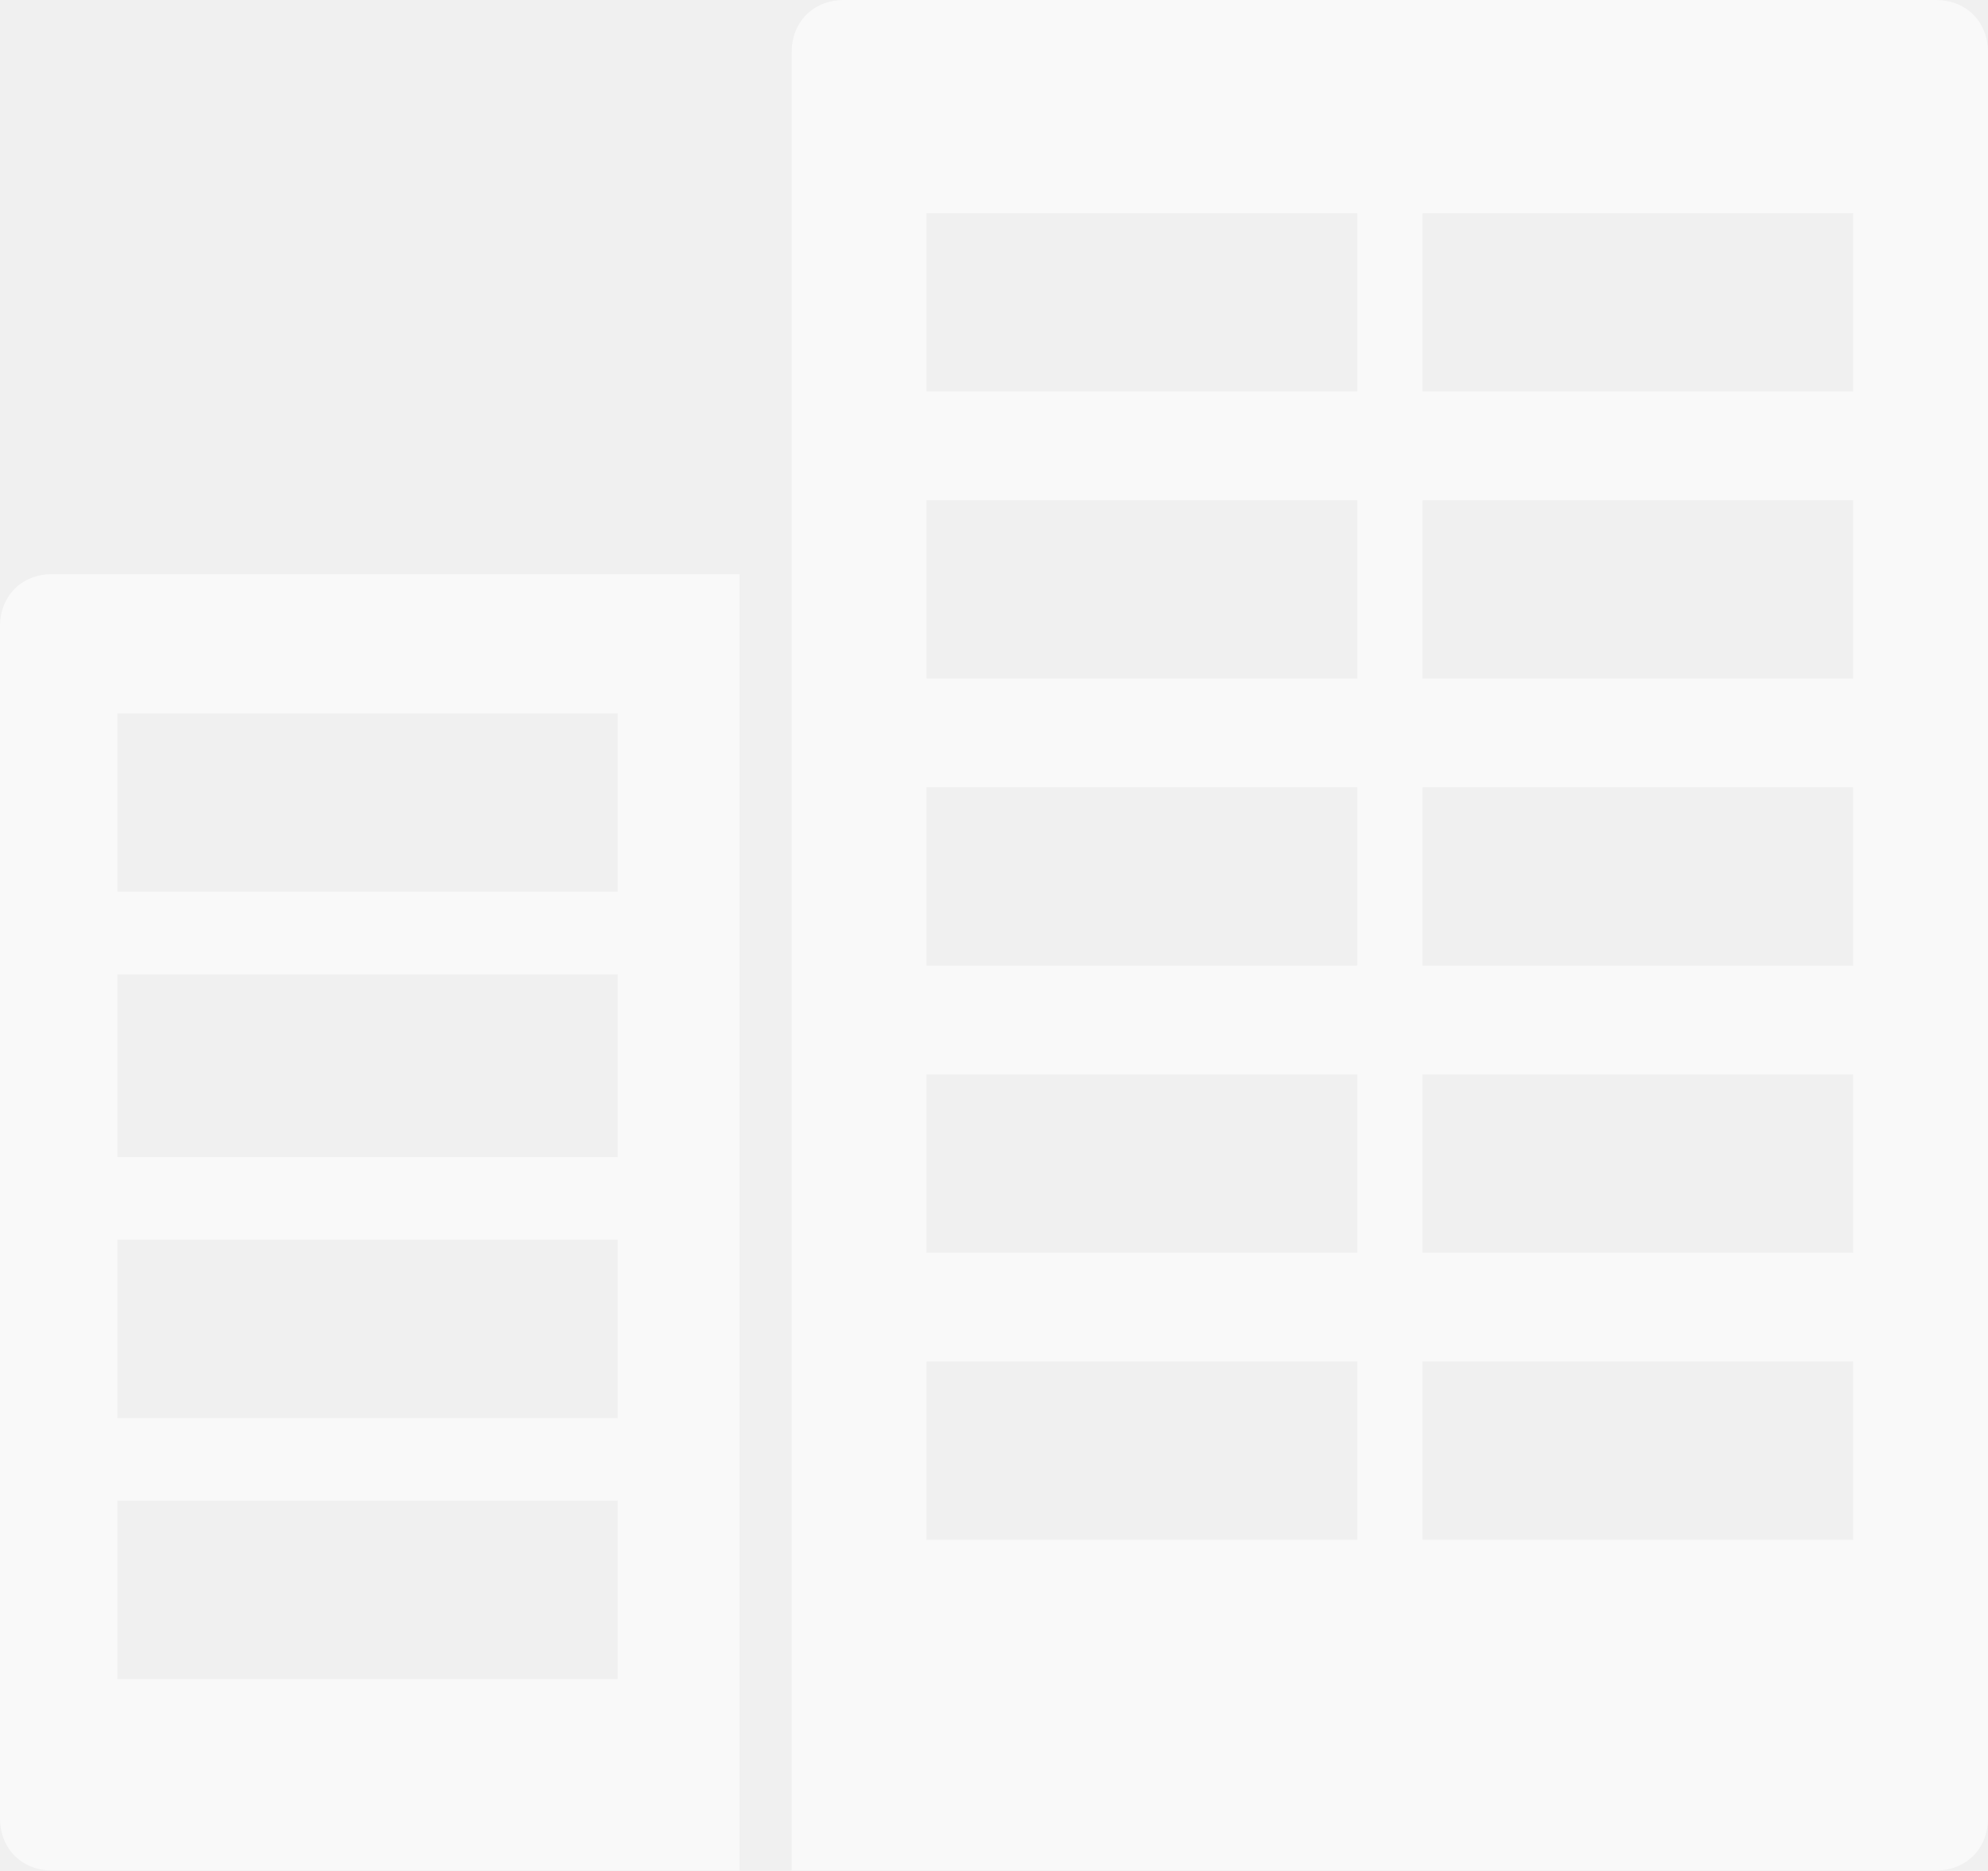
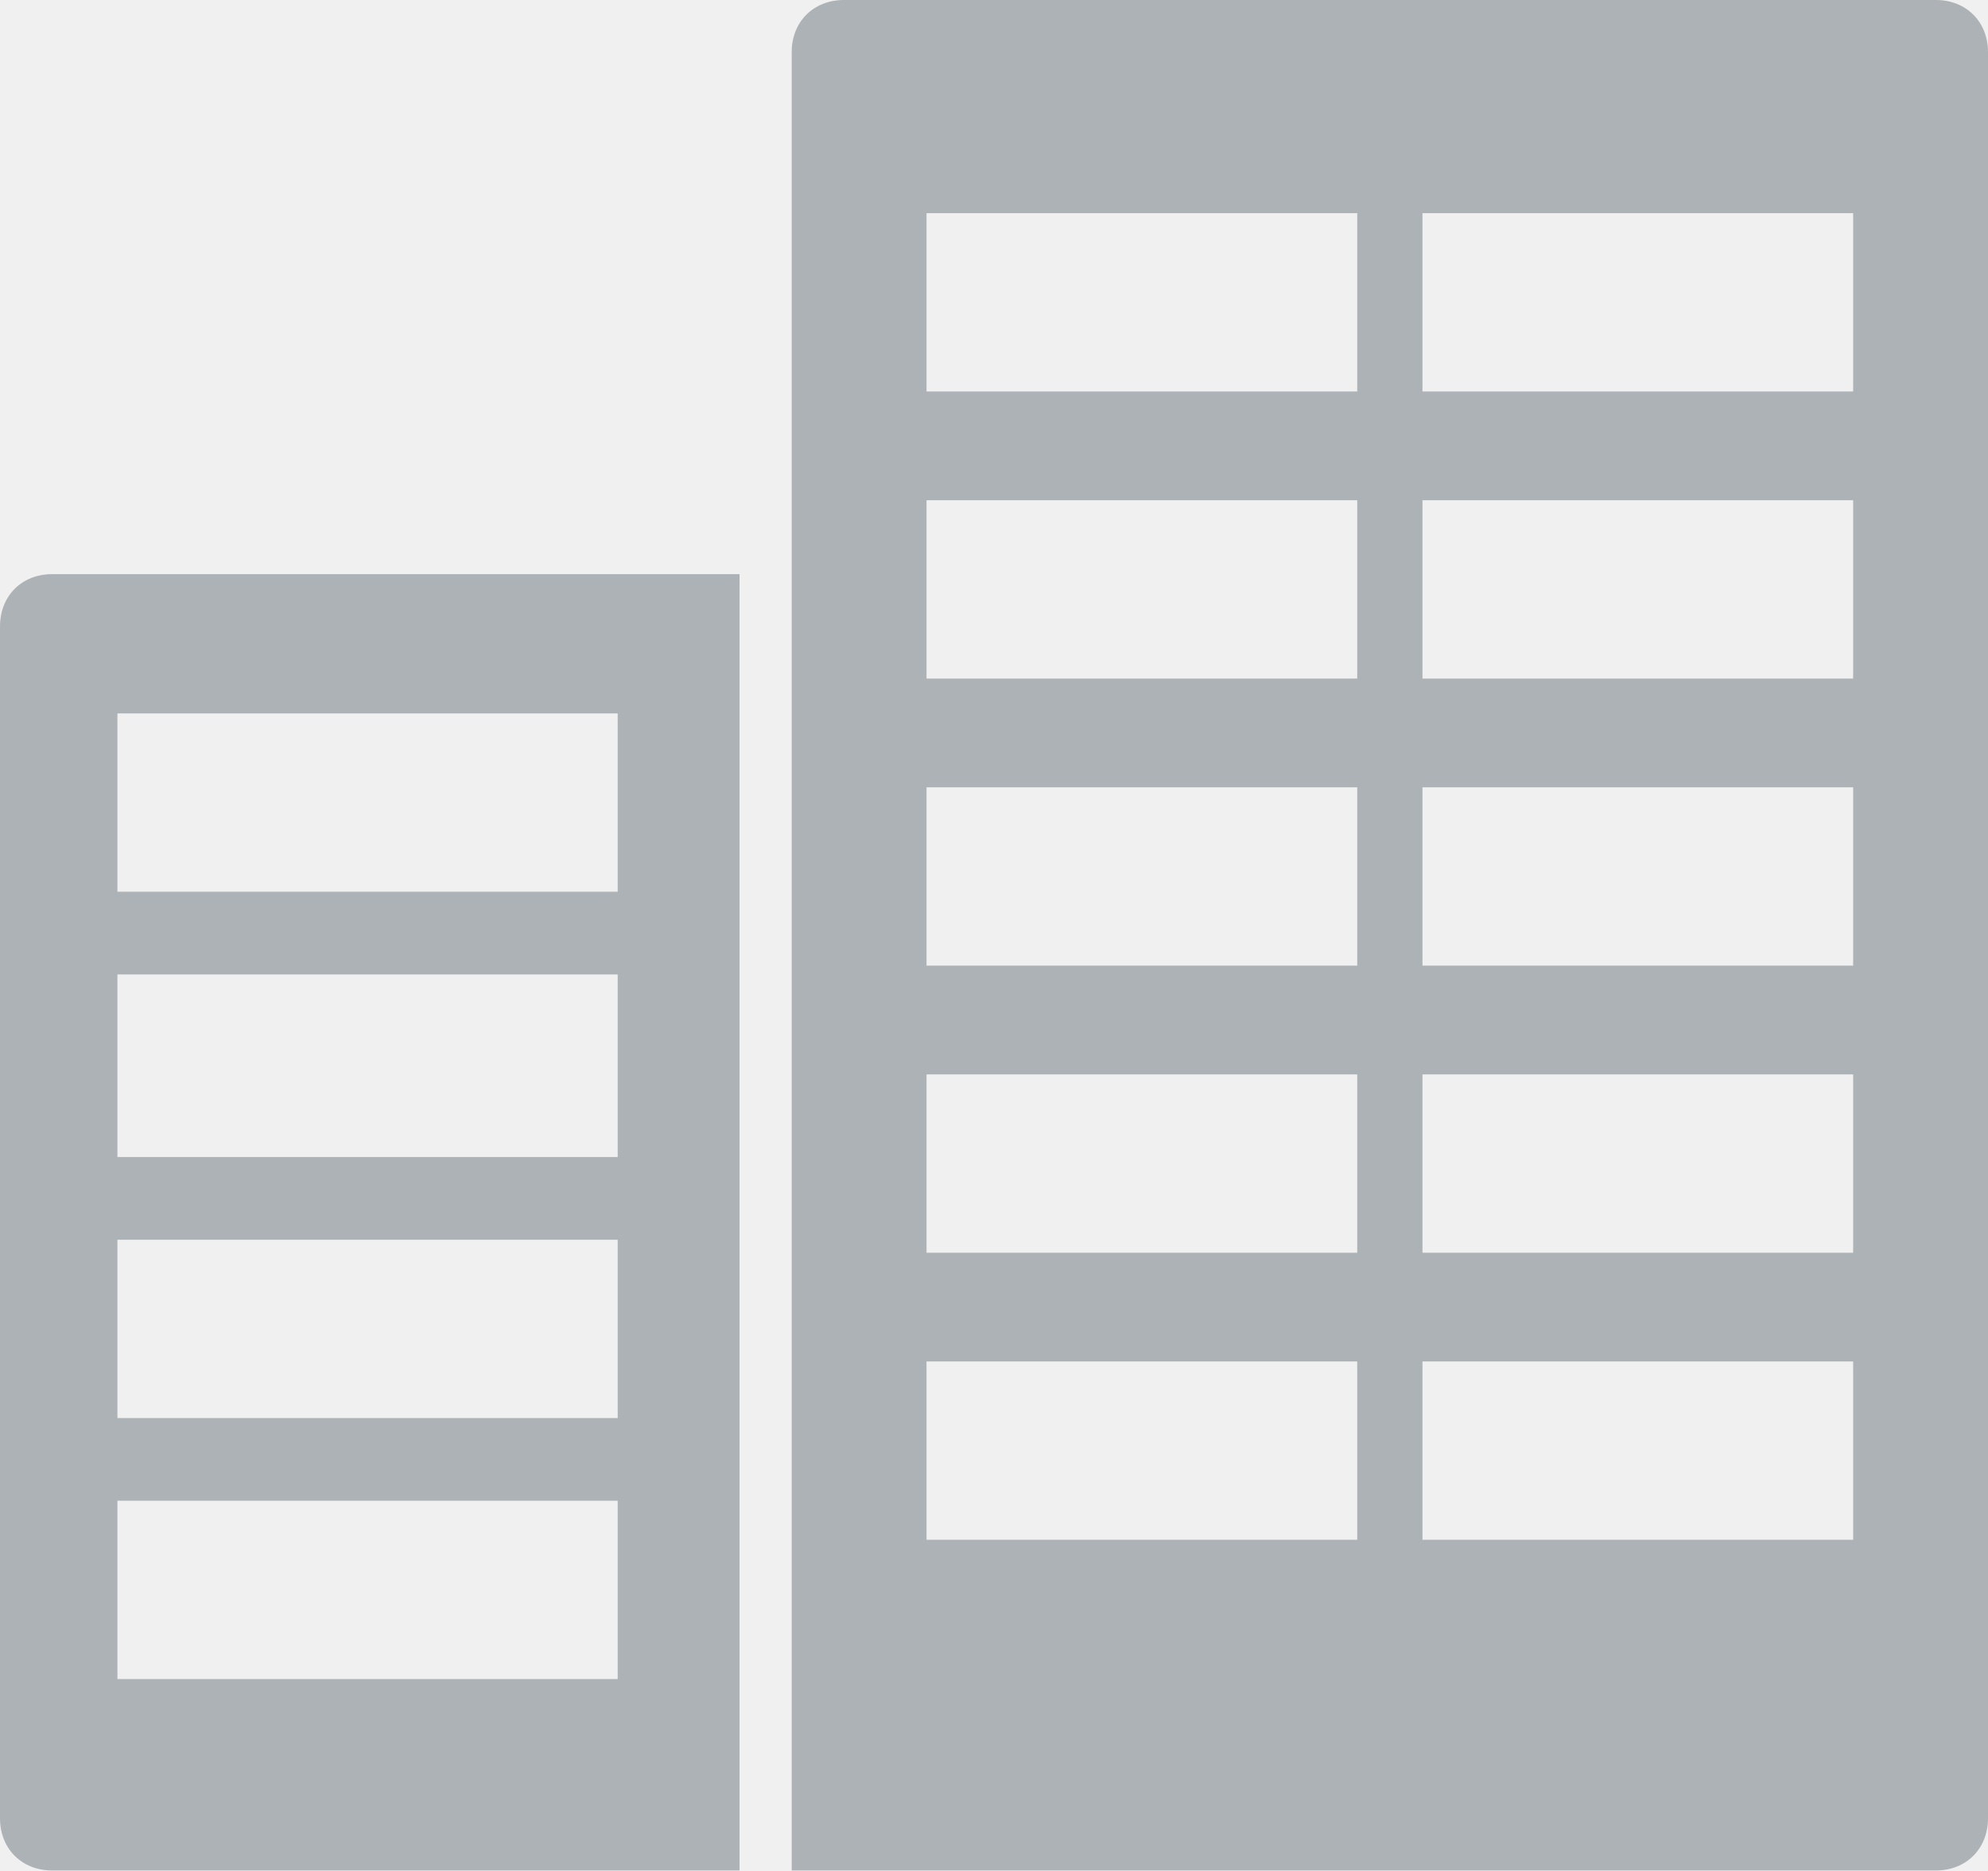
<svg xmlns="http://www.w3.org/2000/svg" width="17" height="16" viewBox="0 0 17 16" fill="none">
-   <path d="M7.217 0L16.554 8.16265e-07C16.814 8.39029e-07 17 0.186 17 0.446L17 15.549C17 15.81 16.814 15.996 16.554 15.996L6.77 15.996L6.77 0.446C6.77 0.186 6.956 -2.27644e-08 7.217 0ZM12.164 13.168L15.847 13.168V11.643H12.164V13.168ZM12.164 10.713H15.847V9.188L12.164 9.188V10.713ZM12.164 8.258H15.847V6.733H12.164L12.164 8.258ZM12.164 5.803L15.847 5.803L15.847 4.278L12.164 4.278V5.803ZM12.164 3.348L15.847 3.348V1.823L12.164 1.823V3.348ZM7.923 13.168H11.606V11.643L7.923 11.643V13.168ZM7.923 10.713H11.606V9.188H7.923L7.923 10.713ZM7.923 8.258L11.606 8.258V6.733H7.923V8.258ZM7.923 5.803L11.606 5.803V4.278L7.923 4.278L7.923 5.803ZM7.923 3.348L11.606 3.348V1.823L7.923 1.823V3.348ZM0.446 4.91L6.324 4.91L6.324 15.996L0.446 15.996C0.186 15.996 -2.27644e-08 15.81 0 15.549L8.91062e-07 5.357C9.13826e-07 5.096 0.186 4.91 0.446 4.91ZM1.004 14.359H5.282L5.282 12.834L1.004 12.834L1.004 14.359ZM1.004 12.127H5.282V10.602H1.004L1.004 12.127ZM1.004 9.895H5.282V8.333H1.004L1.004 9.895ZM1.004 7.626H5.282V6.101L1.004 6.101L1.004 7.626Z" fill="white" fill-opacity="0.6" />
+   <path d="M7.217 0L16.554 8.16265e-07C16.814 8.39029e-07 17 0.186 17 0.446L17 15.549C17 15.81 16.814 15.996 16.554 15.996L6.77 15.996L6.77 0.446C6.77 0.186 6.956 -2.27644e-08 7.217 0ZM12.164 13.168L15.847 13.168V11.643H12.164V13.168ZM12.164 10.713H15.847V9.188L12.164 9.188V10.713ZM12.164 8.258H15.847V6.733H12.164L12.164 8.258ZM12.164 5.803L15.847 5.803L15.847 4.278L12.164 4.278V5.803ZM12.164 3.348L15.847 3.348V1.823L12.164 1.823V3.348ZM7.923 13.168H11.606V11.643L7.923 11.643V13.168ZM7.923 10.713H11.606V9.188H7.923L7.923 10.713ZM7.923 8.258L11.606 8.258V6.733H7.923V8.258ZM7.923 5.803L11.606 5.803V4.278L7.923 4.278L7.923 5.803ZM7.923 3.348L11.606 3.348V1.823L7.923 1.823V3.348ZM0.446 4.91L6.324 4.91L6.324 15.996L0.446 15.996C0.186 15.996 -2.27644e-08 15.81 0 15.549L8.91062e-07 5.357C9.13826e-07 5.096 0.186 4.91 0.446 4.91ZM1.004 14.359H5.282L5.282 12.834L1.004 12.834L1.004 14.359ZM1.004 12.127H5.282V10.602H1.004L1.004 12.127ZM1.004 9.895H5.282V8.333H1.004L1.004 9.895ZM1.004 7.626H5.282V6.101L1.004 6.101L1.004 7.626Z" fill="#ADB2B6" />
</svg>
